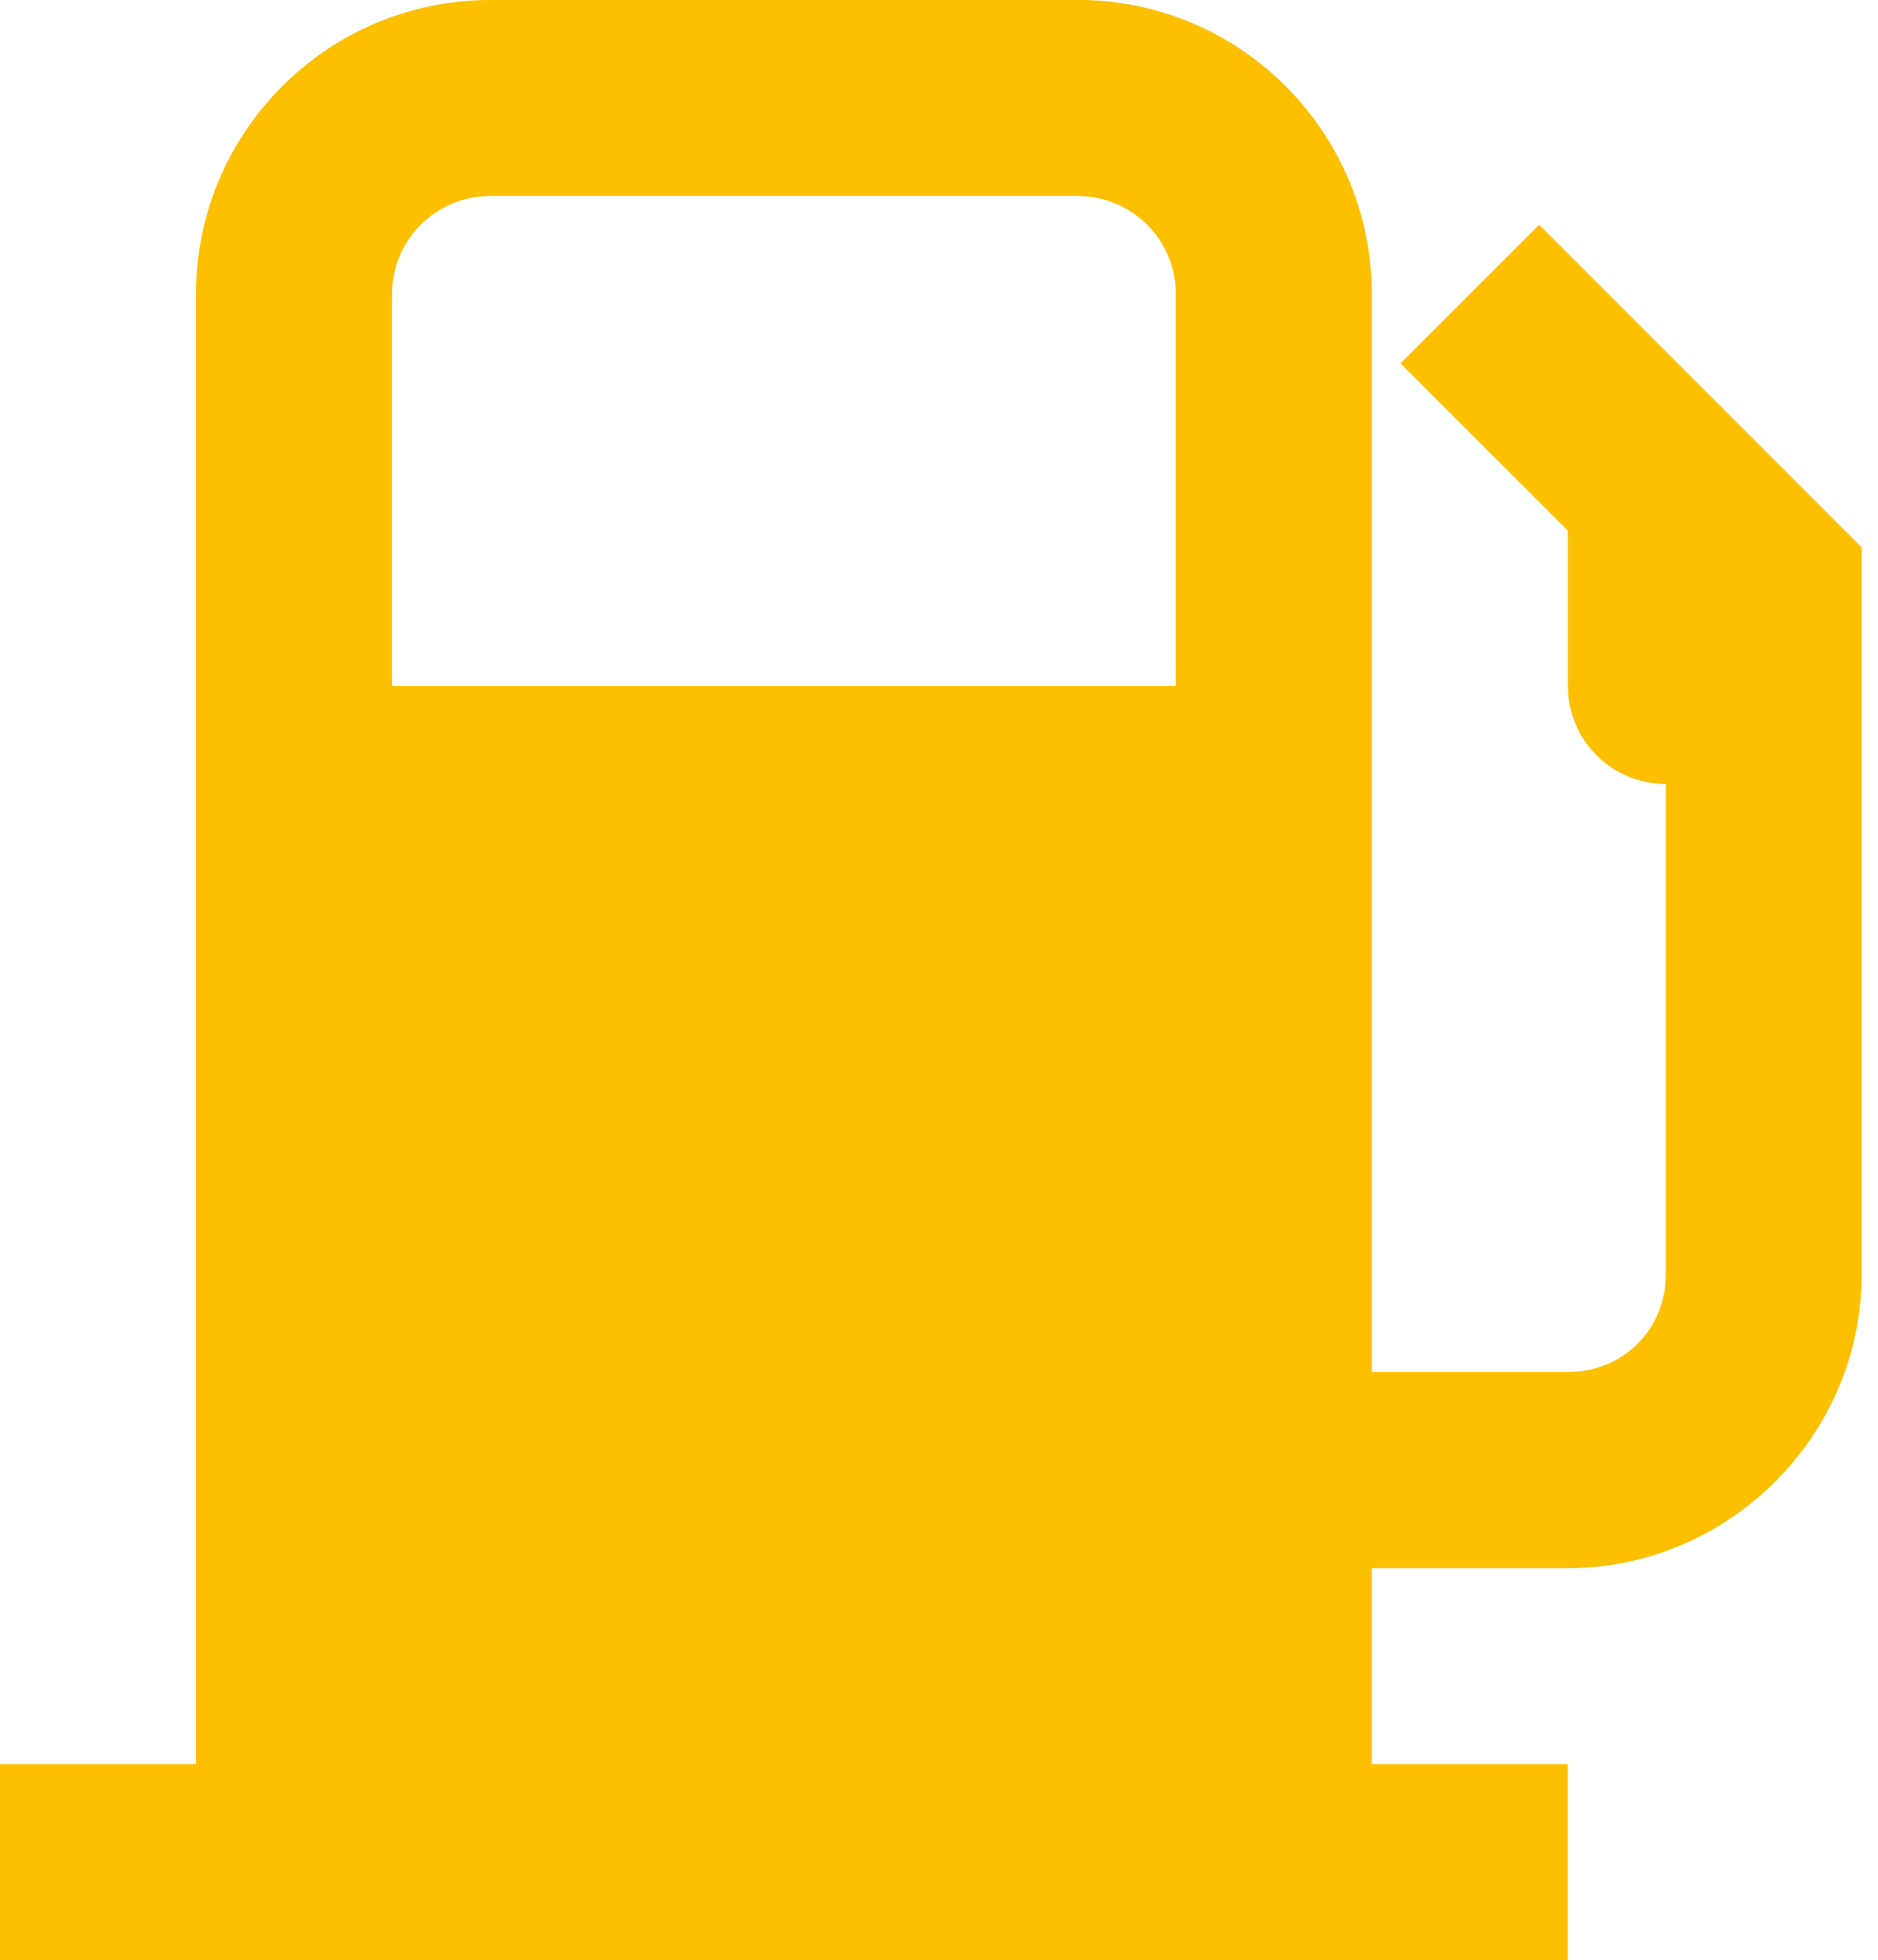
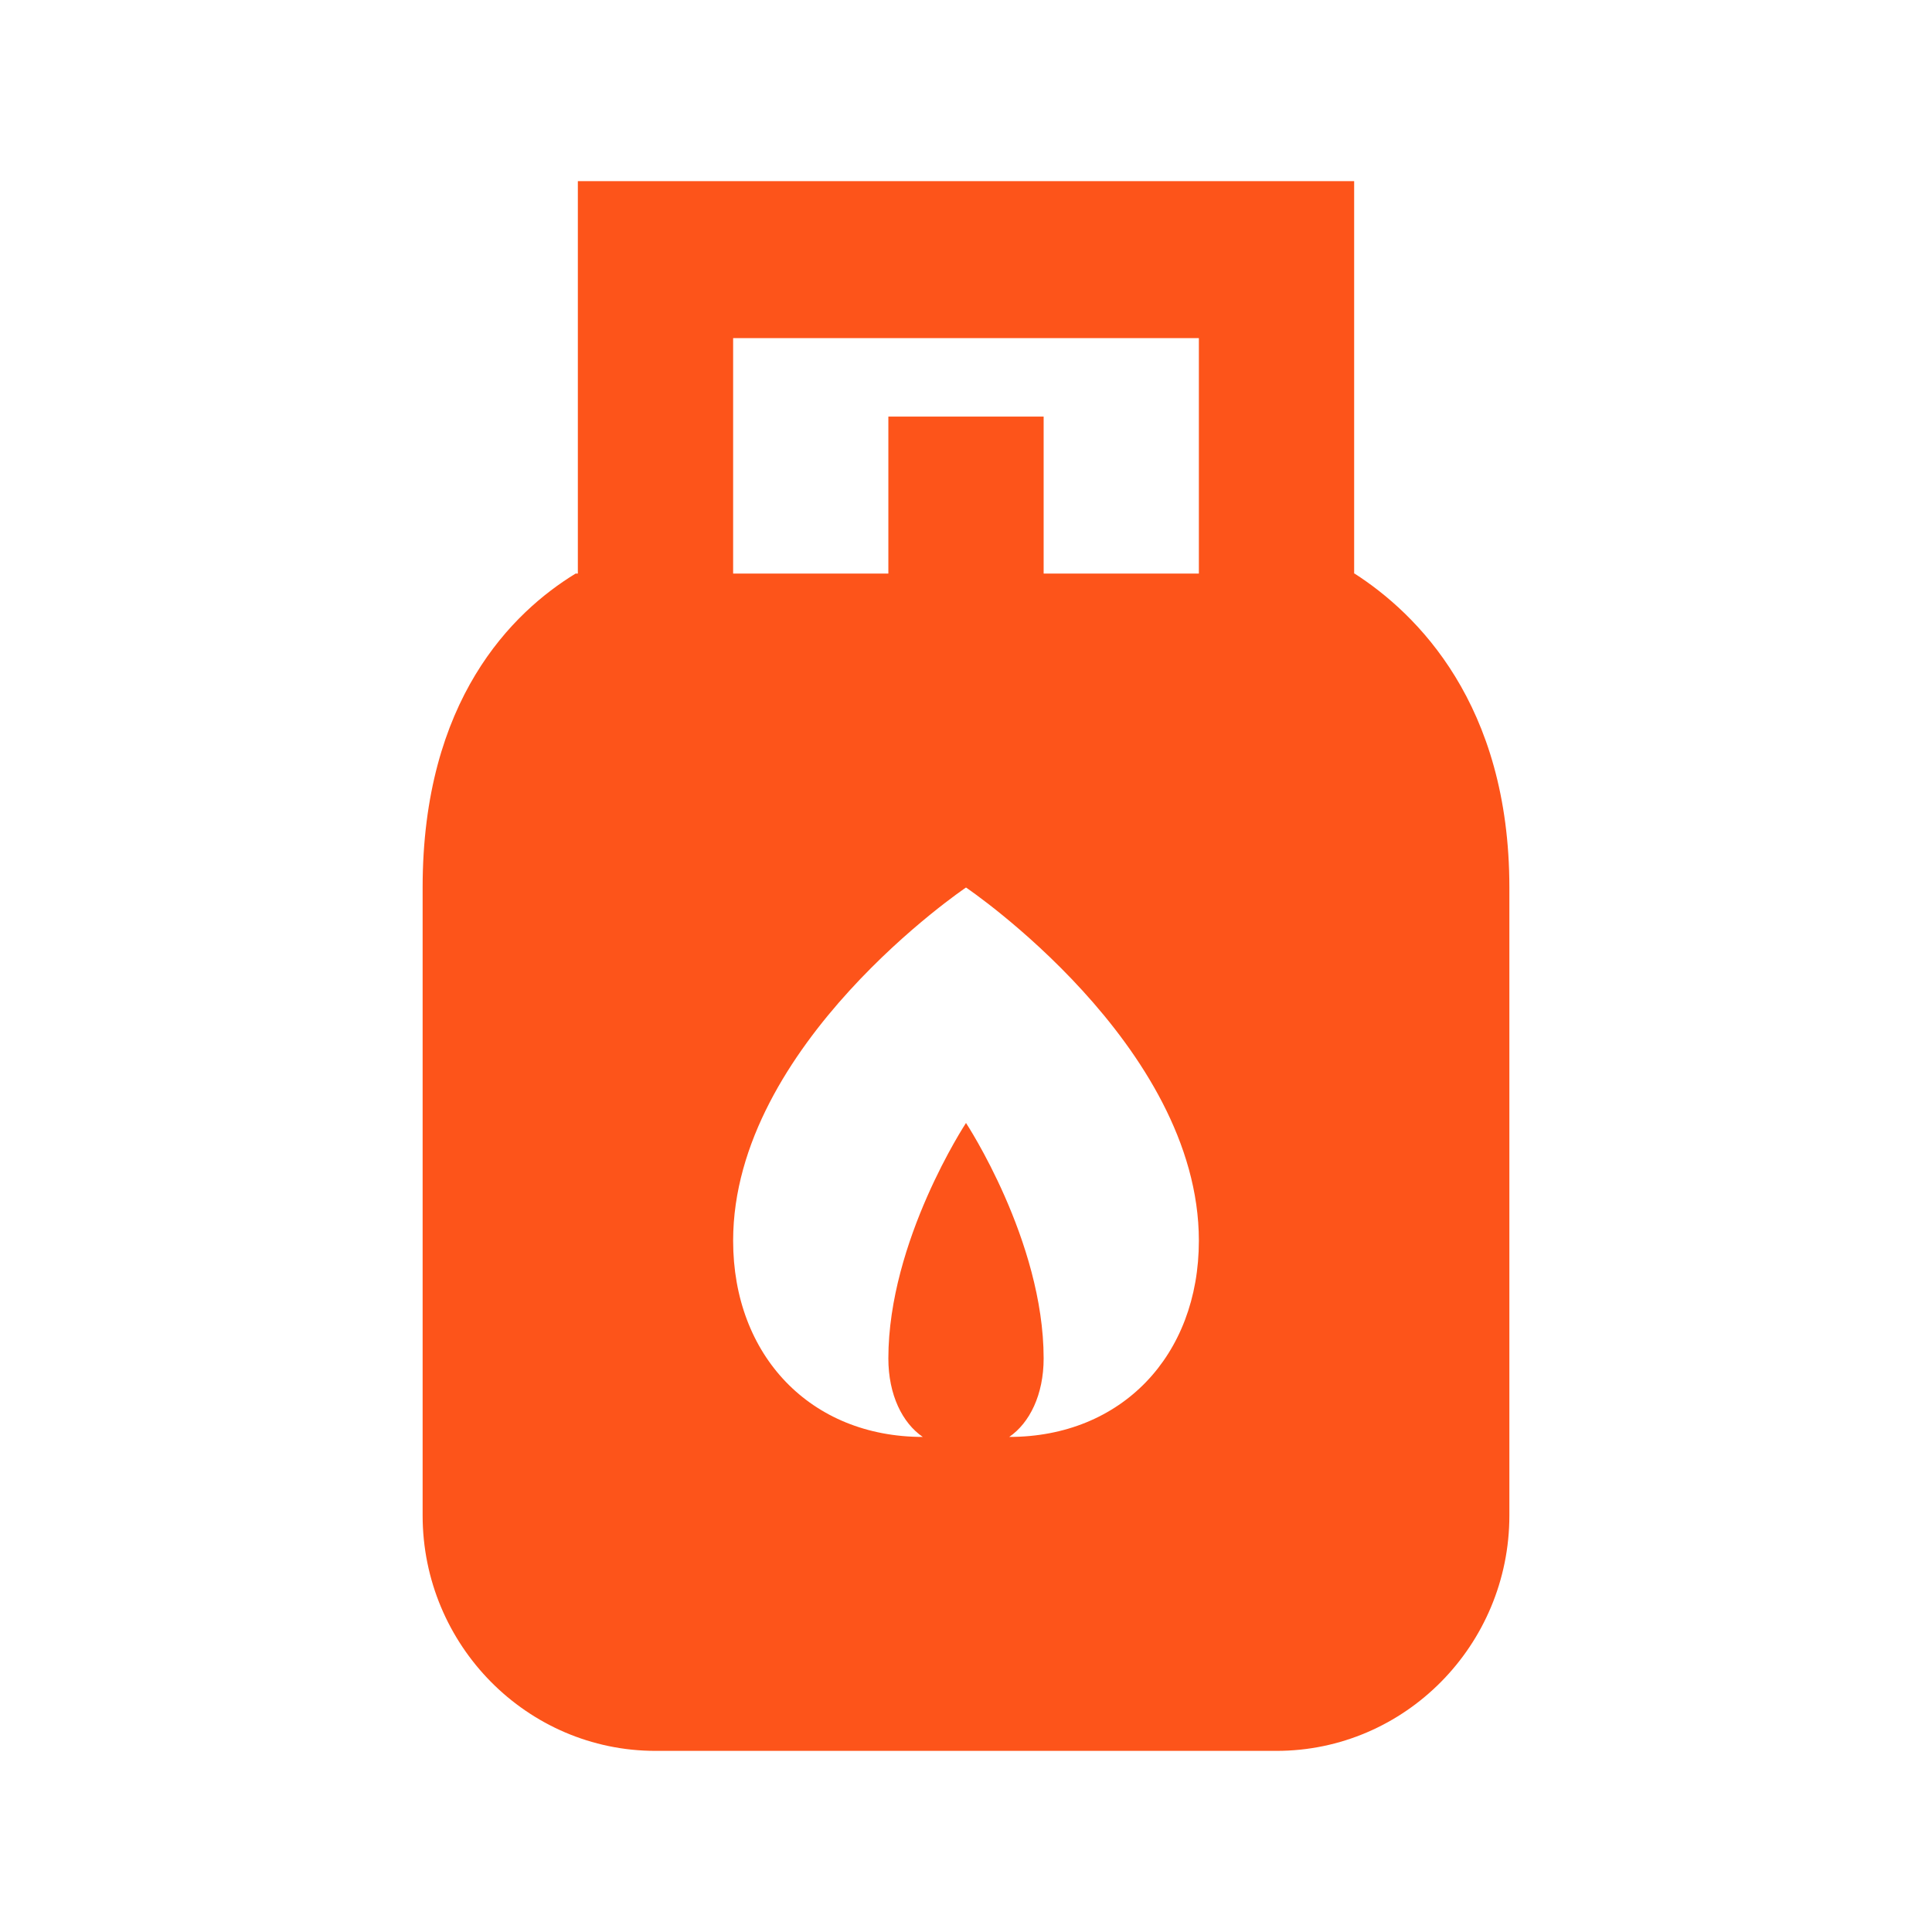
- <svg xmlns="http://www.w3.org/2000/svg" width="23" height="24" fill="none" viewBox="0 0 23 24">
-   <path fill="#FCC000" d="M6 0a3.605 3.605 0 0 0-3.6 3.6v18.002H0v2.4h19.202v-2.4h-2.4v-2.4h2.4c1.974 0 3.6-1.626 3.6-3.6V6.704l-3.951-3.952-1.698 1.697 2.05 2.049V8.4a1.2 1.2 0 0 0 1.2 1.2v6c0 .679-.523 1.2-1.2 1.2h-2.401V3.6a3.604 3.604 0 0 0-3.6-3.601H6Zm0 2.4h7.201c.662 0 1.2.538 1.2 1.2v4.8h-9.6V3.6c0-.662.538-1.2 1.2-1.2Z" />
+ <svg xmlns="http://www.w3.org/2000/svg" width="32" height="32" viewBox="0 0 32 32" fill="none">
+   <path d="M9.571 3V4.3V9.5H9.534C8.486 10.141 7 11.593 7 14.7V25.1C7 27.25 8.731 29 10.857 29H21.143C23.269 29 25 27.25 25 25.1V14.7C25 11.658 23.463 10.16 22.436 9.5H22.429V3H9.571ZM12.143 5.6H19.857V9.5H17.286V6.9H14.714V9.5H12.143V5.6ZM16 14.7C16 14.7 19.857 17.3 19.857 20.55C19.857 22.456 18.572 23.8 16.716 23.8C17.052 23.57 17.286 23.103 17.286 22.5C17.286 20.55 16 18.6 16 18.6C16 18.6 14.714 20.55 14.714 22.5C14.714 23.103 14.947 23.57 15.284 23.8C13.428 23.8 12.143 22.456 12.143 20.55C12.143 17.3 16 14.7 16 14.7Z" fill="#FD541A" />
</svg>
